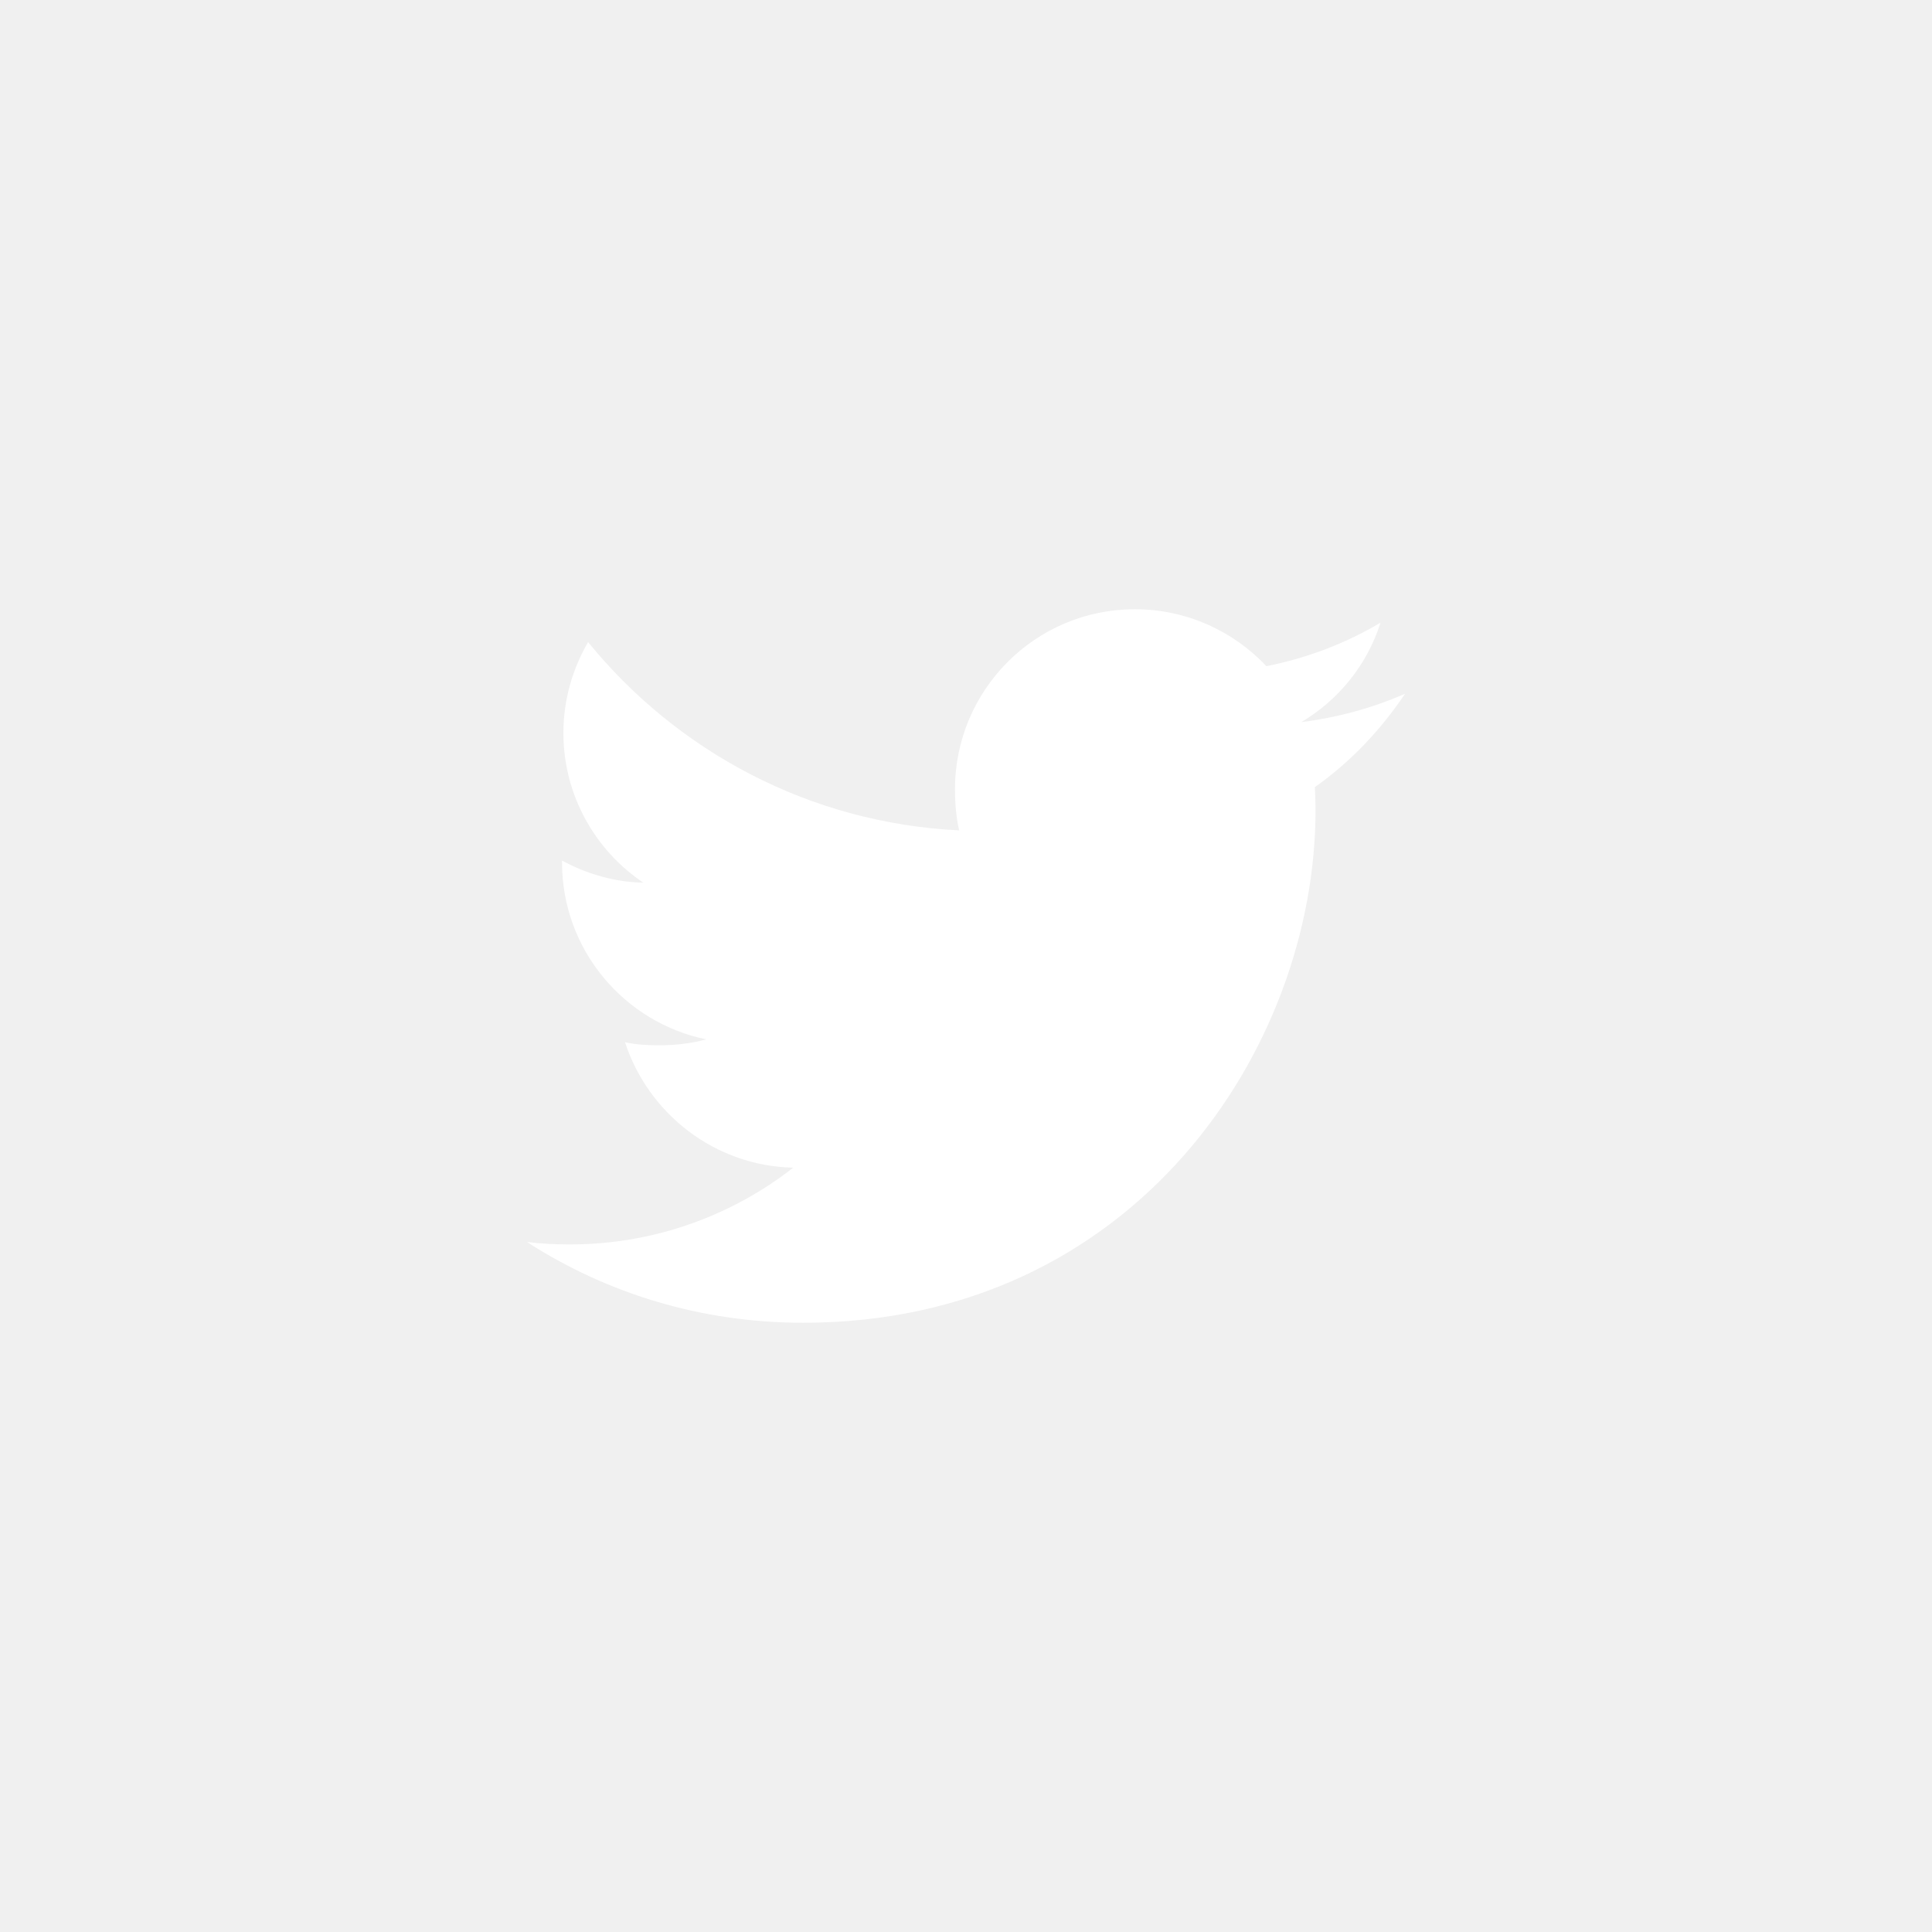
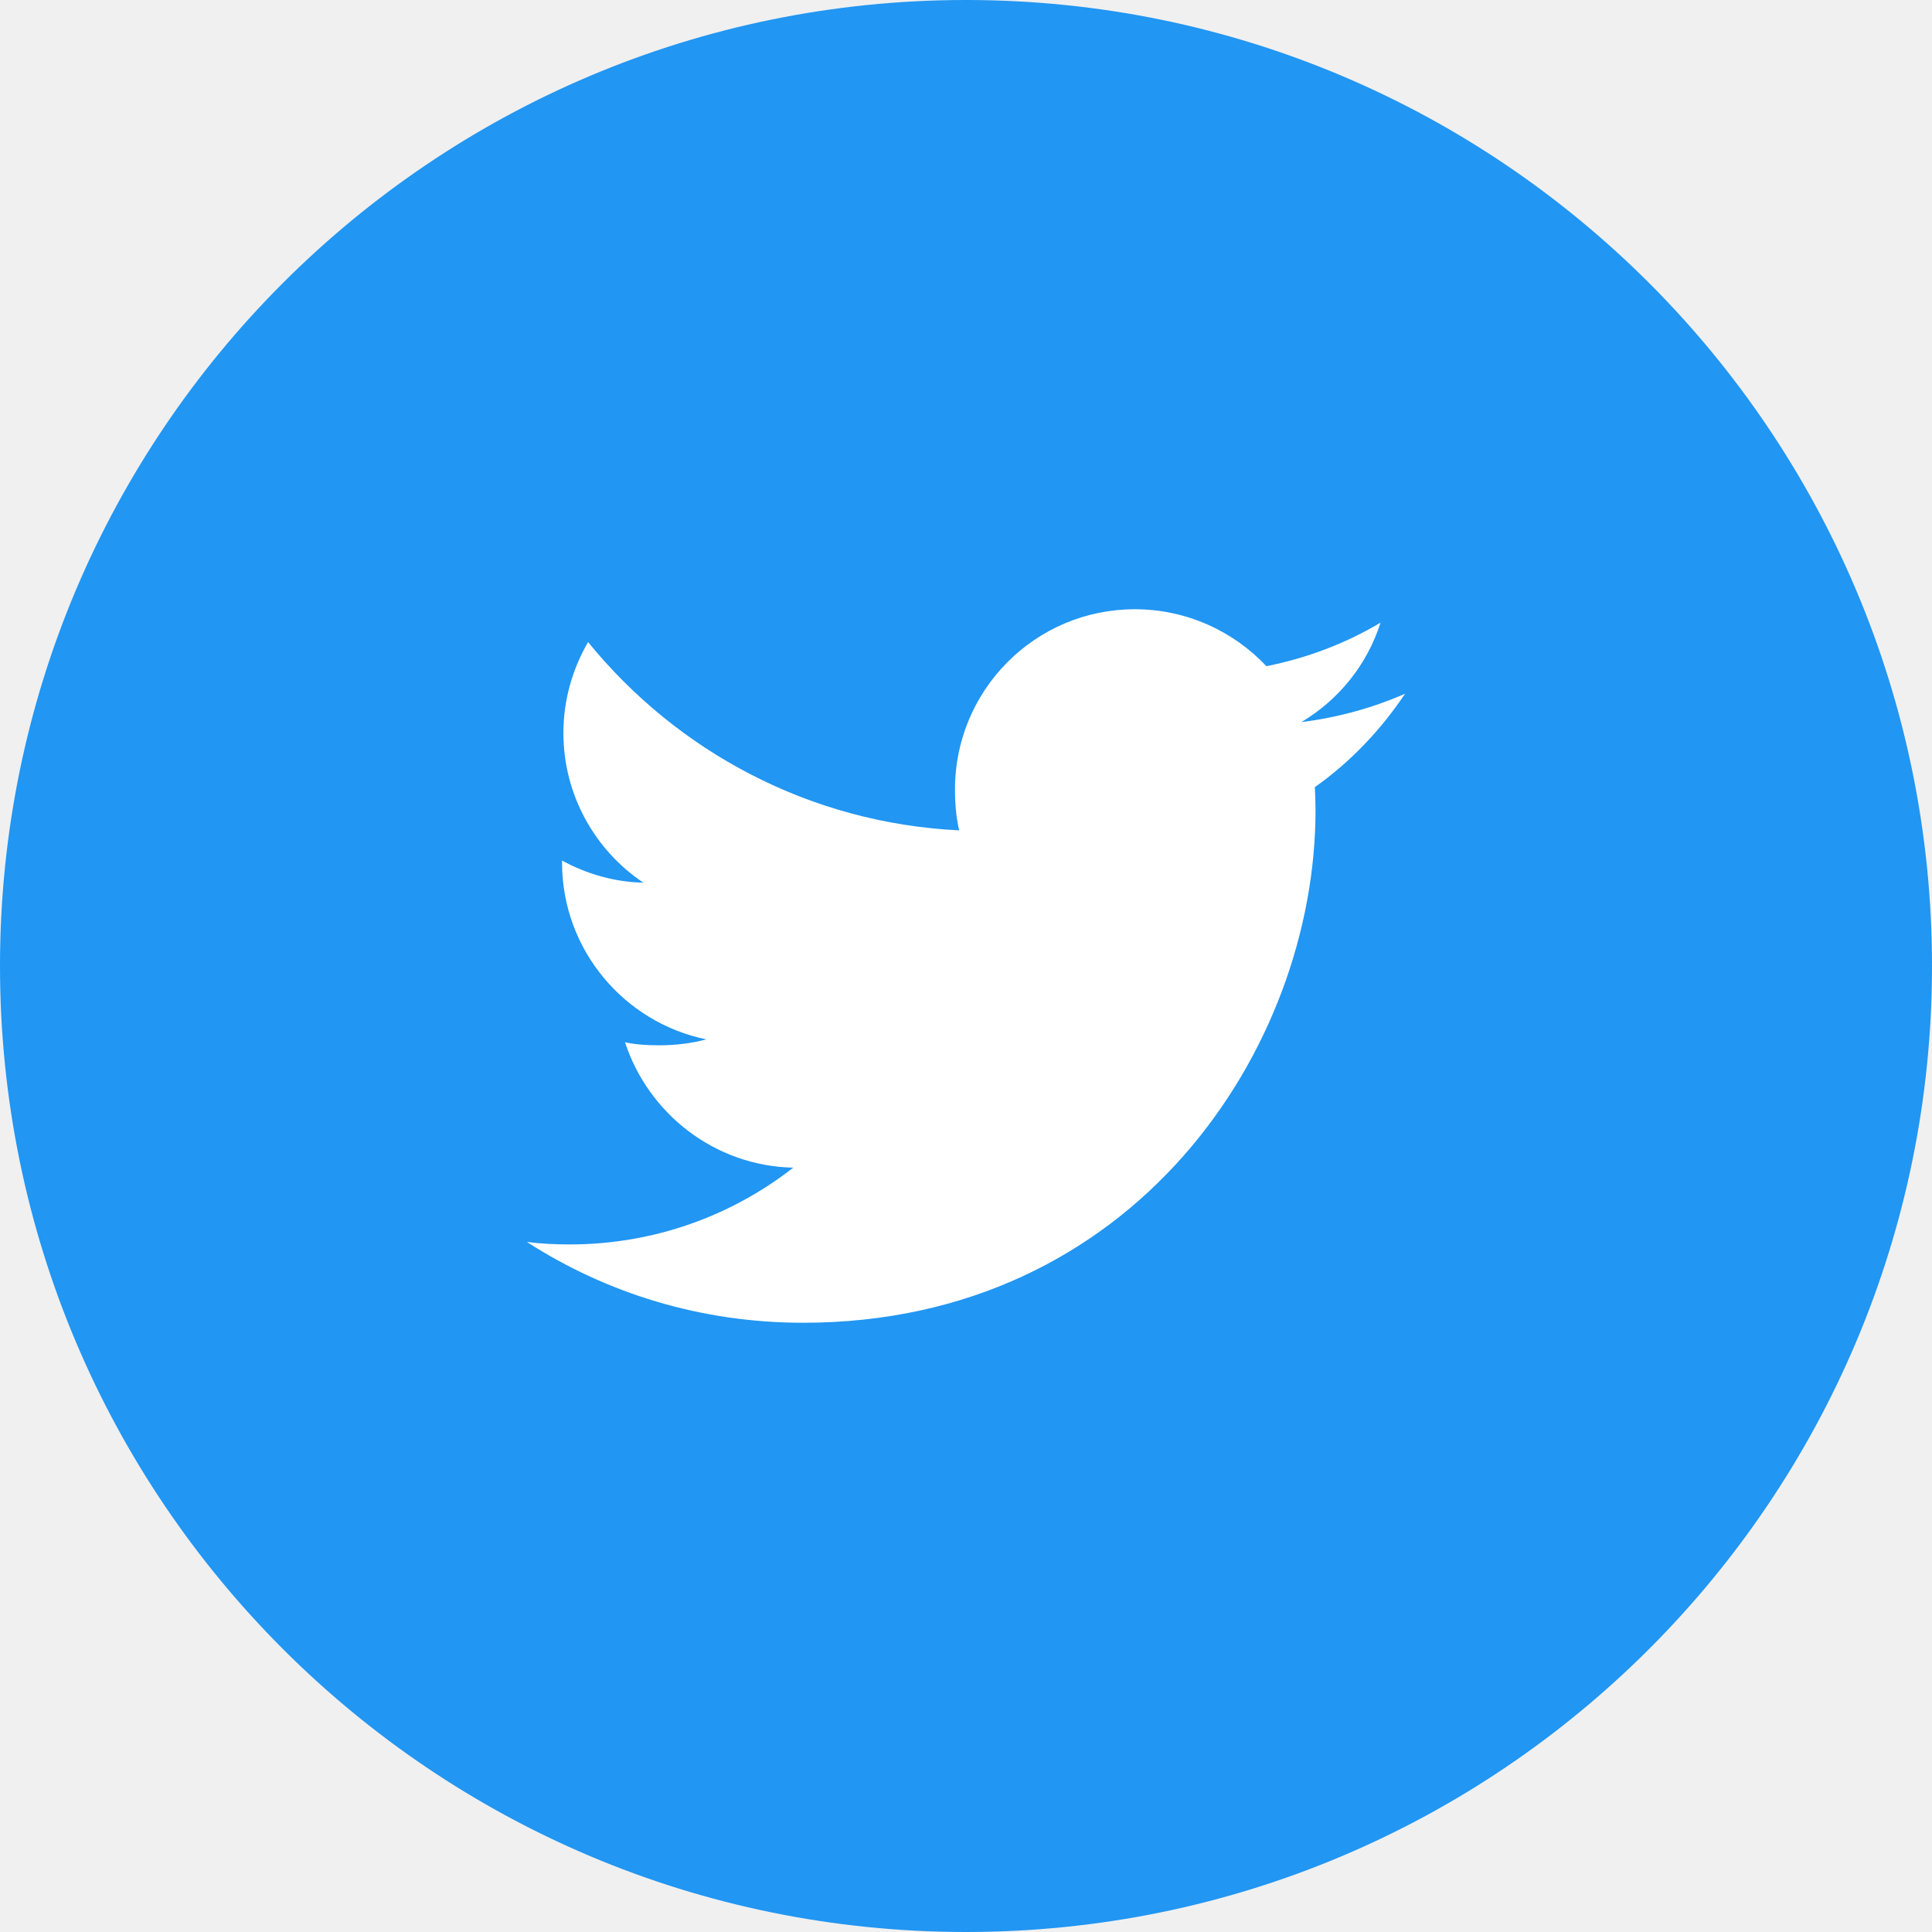
<svg xmlns="http://www.w3.org/2000/svg" width="44" height="44" viewBox="0 0 44 44" fill="none">
-   <path d="M44 22C44 28.075 41.538 33.575 37.556 37.556C33.575 41.538 28.075 44 22 44C15.925 44 10.425 41.538 6.444 37.556C2.462 33.575 0 28.075 0 22C0 15.925 2.462 10.425 6.444 6.444C10.425 2.462 15.925 0 22 0C28.075 0 33.575 2.462 37.556 6.444C41.538 10.425 44 15.925 44 22Z" />
+   <path d="M44 22C44 28.075 41.538 33.575 37.556 37.556C33.575 41.538 28.075 44 22 44C15.925 44 10.425 41.538 6.444 37.556C2.462 33.575 0 28.075 0 22C0 15.925 2.462 10.425 6.444 6.444C10.425 2.462 15.925 0 22 0C28.075 0 33.575 2.462 37.556 6.444C41.538 10.425 44 15.925 44 22Z" fill="#2196F3" />
  <g clip-path="url(#clip0)">
    <path d="M32 15.799C31.256 16.125 30.464 16.341 29.637 16.446C30.488 15.939 31.136 15.141 31.441 14.18C30.649 14.652 29.774 14.986 28.841 15.172C28.089 14.371 27.016 13.875 25.846 13.875C23.576 13.875 21.749 15.717 21.749 17.976C21.749 18.301 21.776 18.614 21.844 18.911C18.435 18.745 15.419 17.111 13.393 14.623C13.039 15.236 12.831 15.939 12.831 16.695C12.831 18.115 13.562 19.374 14.652 20.102C13.994 20.09 13.348 19.899 12.8 19.598C12.8 19.61 12.8 19.626 12.8 19.642C12.8 21.635 14.221 23.29 16.085 23.671C15.751 23.762 15.387 23.806 15.01 23.806C14.748 23.806 14.482 23.791 14.234 23.736C14.765 25.36 16.273 26.554 18.065 26.593C16.67 27.684 14.899 28.341 12.981 28.341C12.645 28.341 12.322 28.326 12 28.285C13.816 29.456 15.969 30.125 18.29 30.125C25.835 30.125 29.96 23.875 29.96 18.457C29.96 18.276 29.954 18.101 29.945 17.927C30.759 17.35 31.442 16.629 32 15.799Z" fill="white" />
  </g>
  <defs>
    <clipPath id="clip0">
      <rect x="12" y="12" width="20" height="20" fill="white" />
    </clipPath>
  </defs>
</svg>
